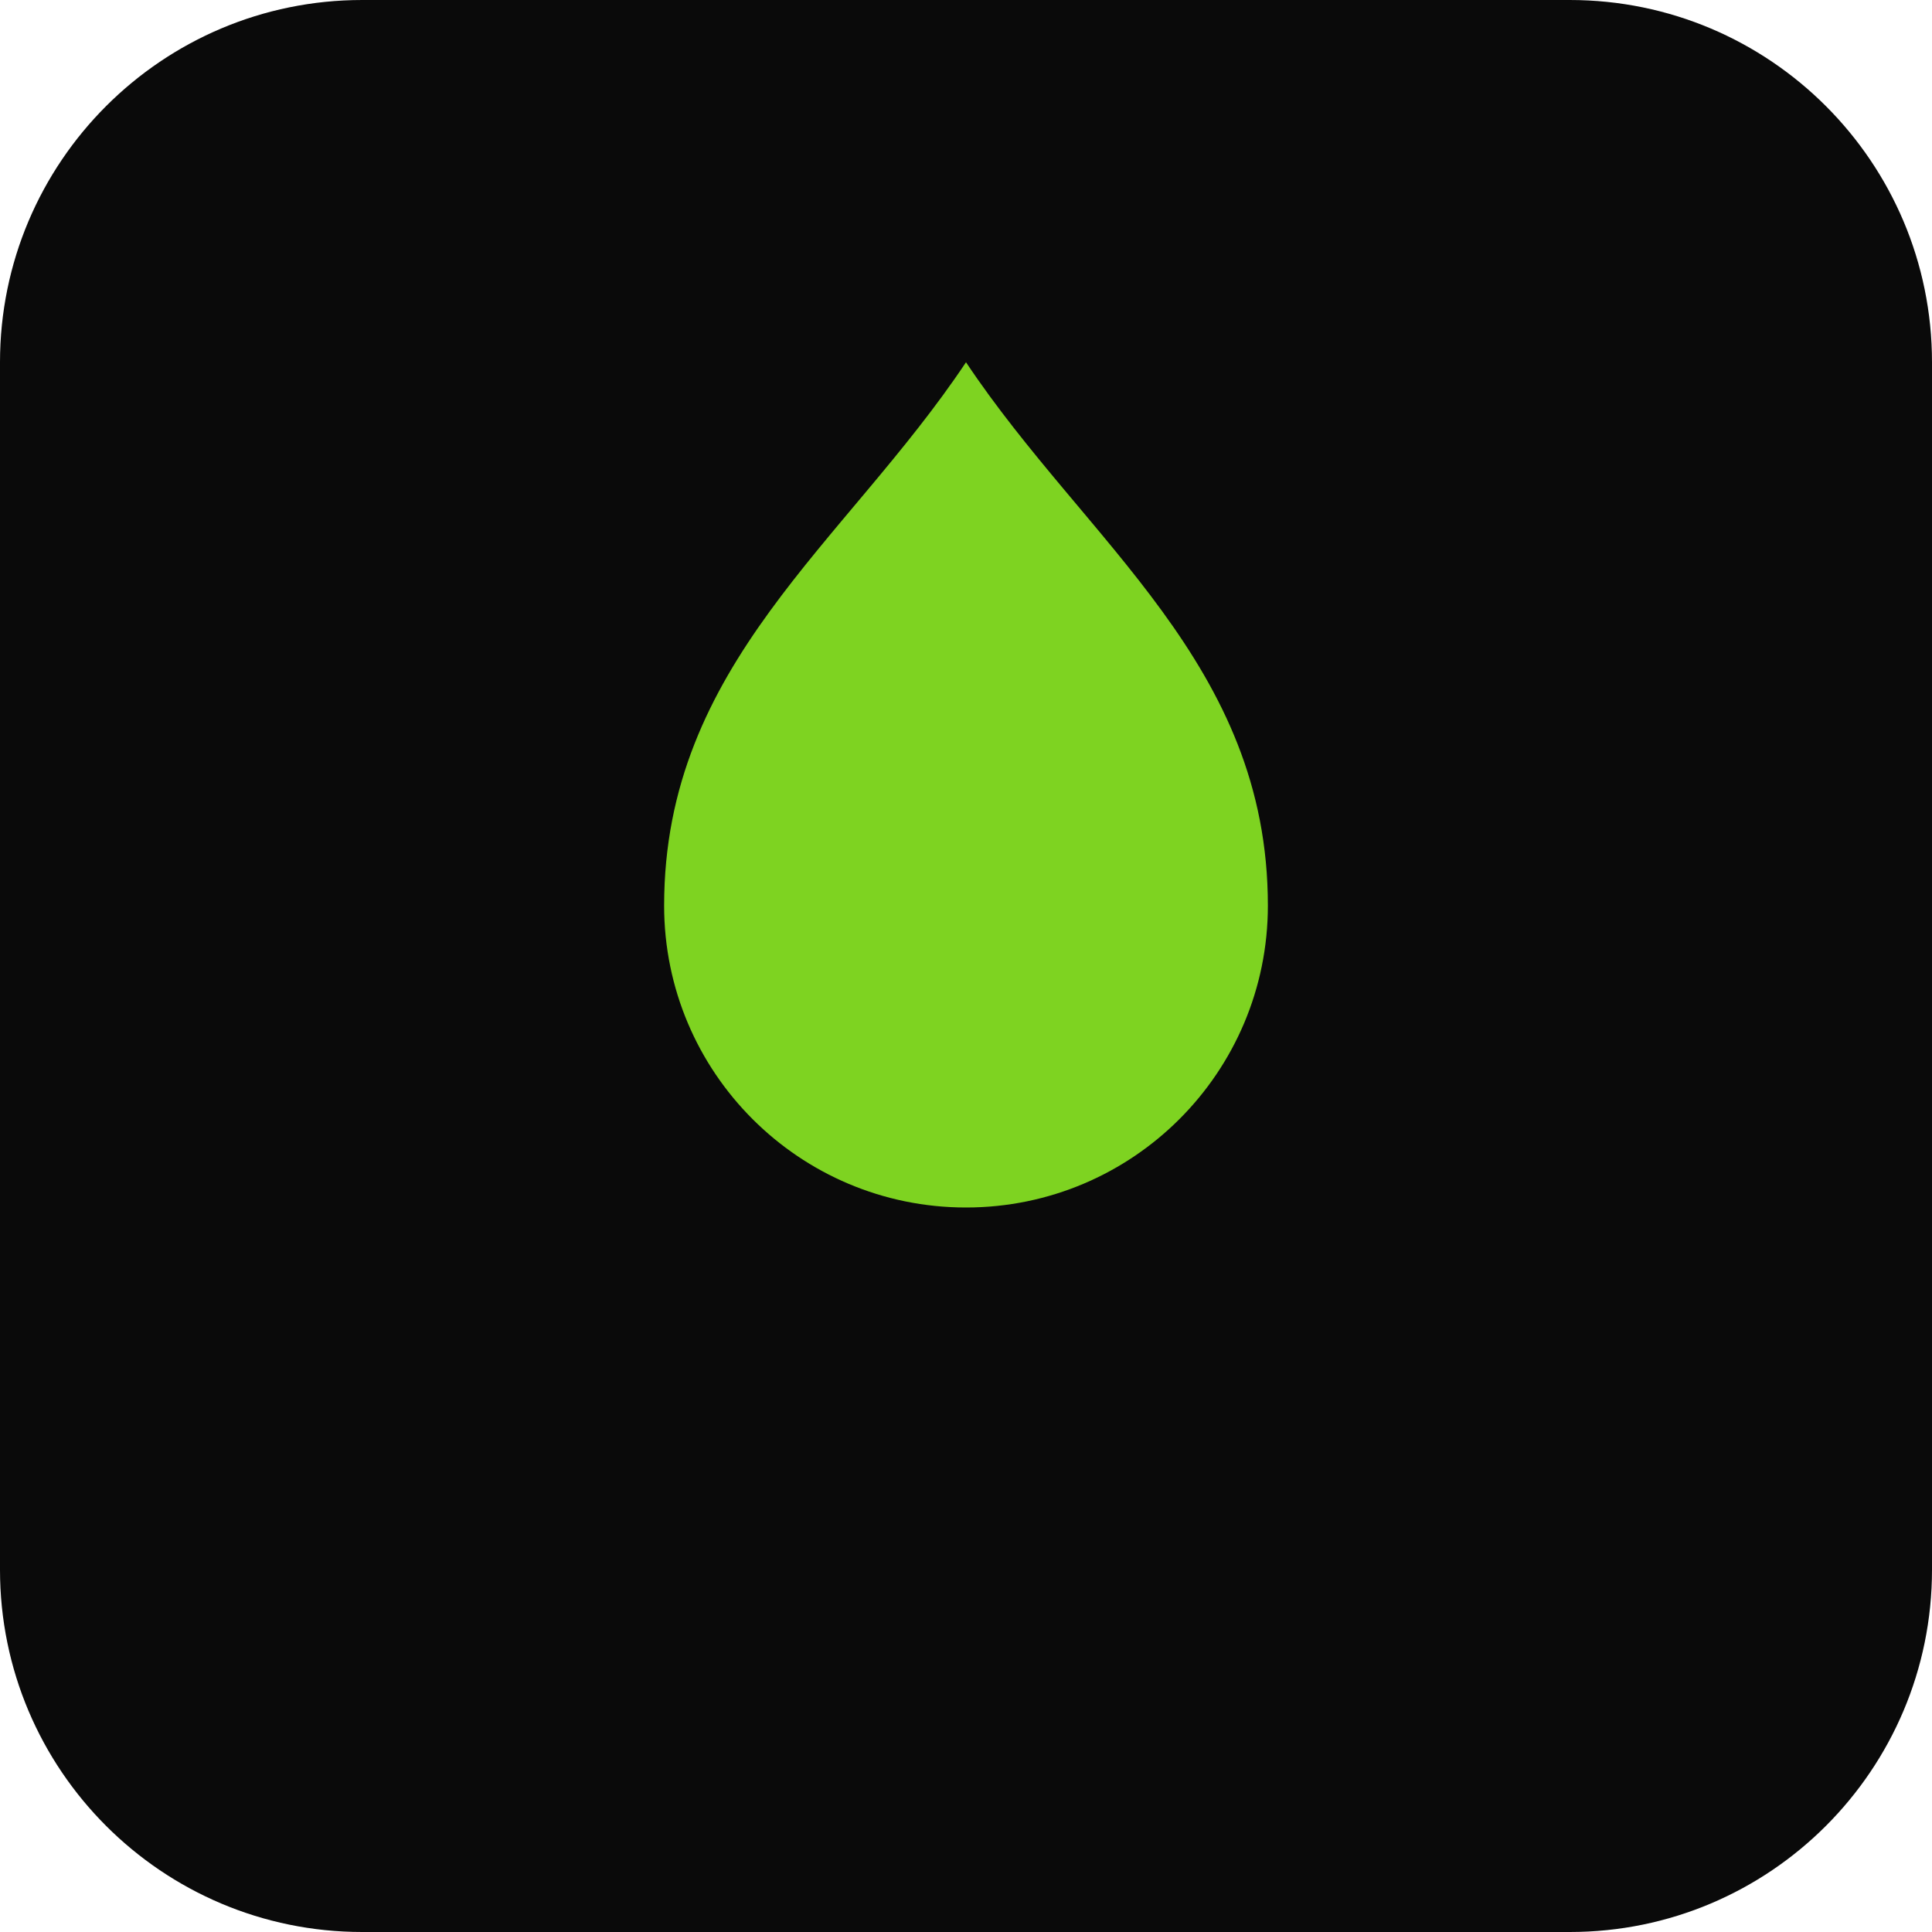
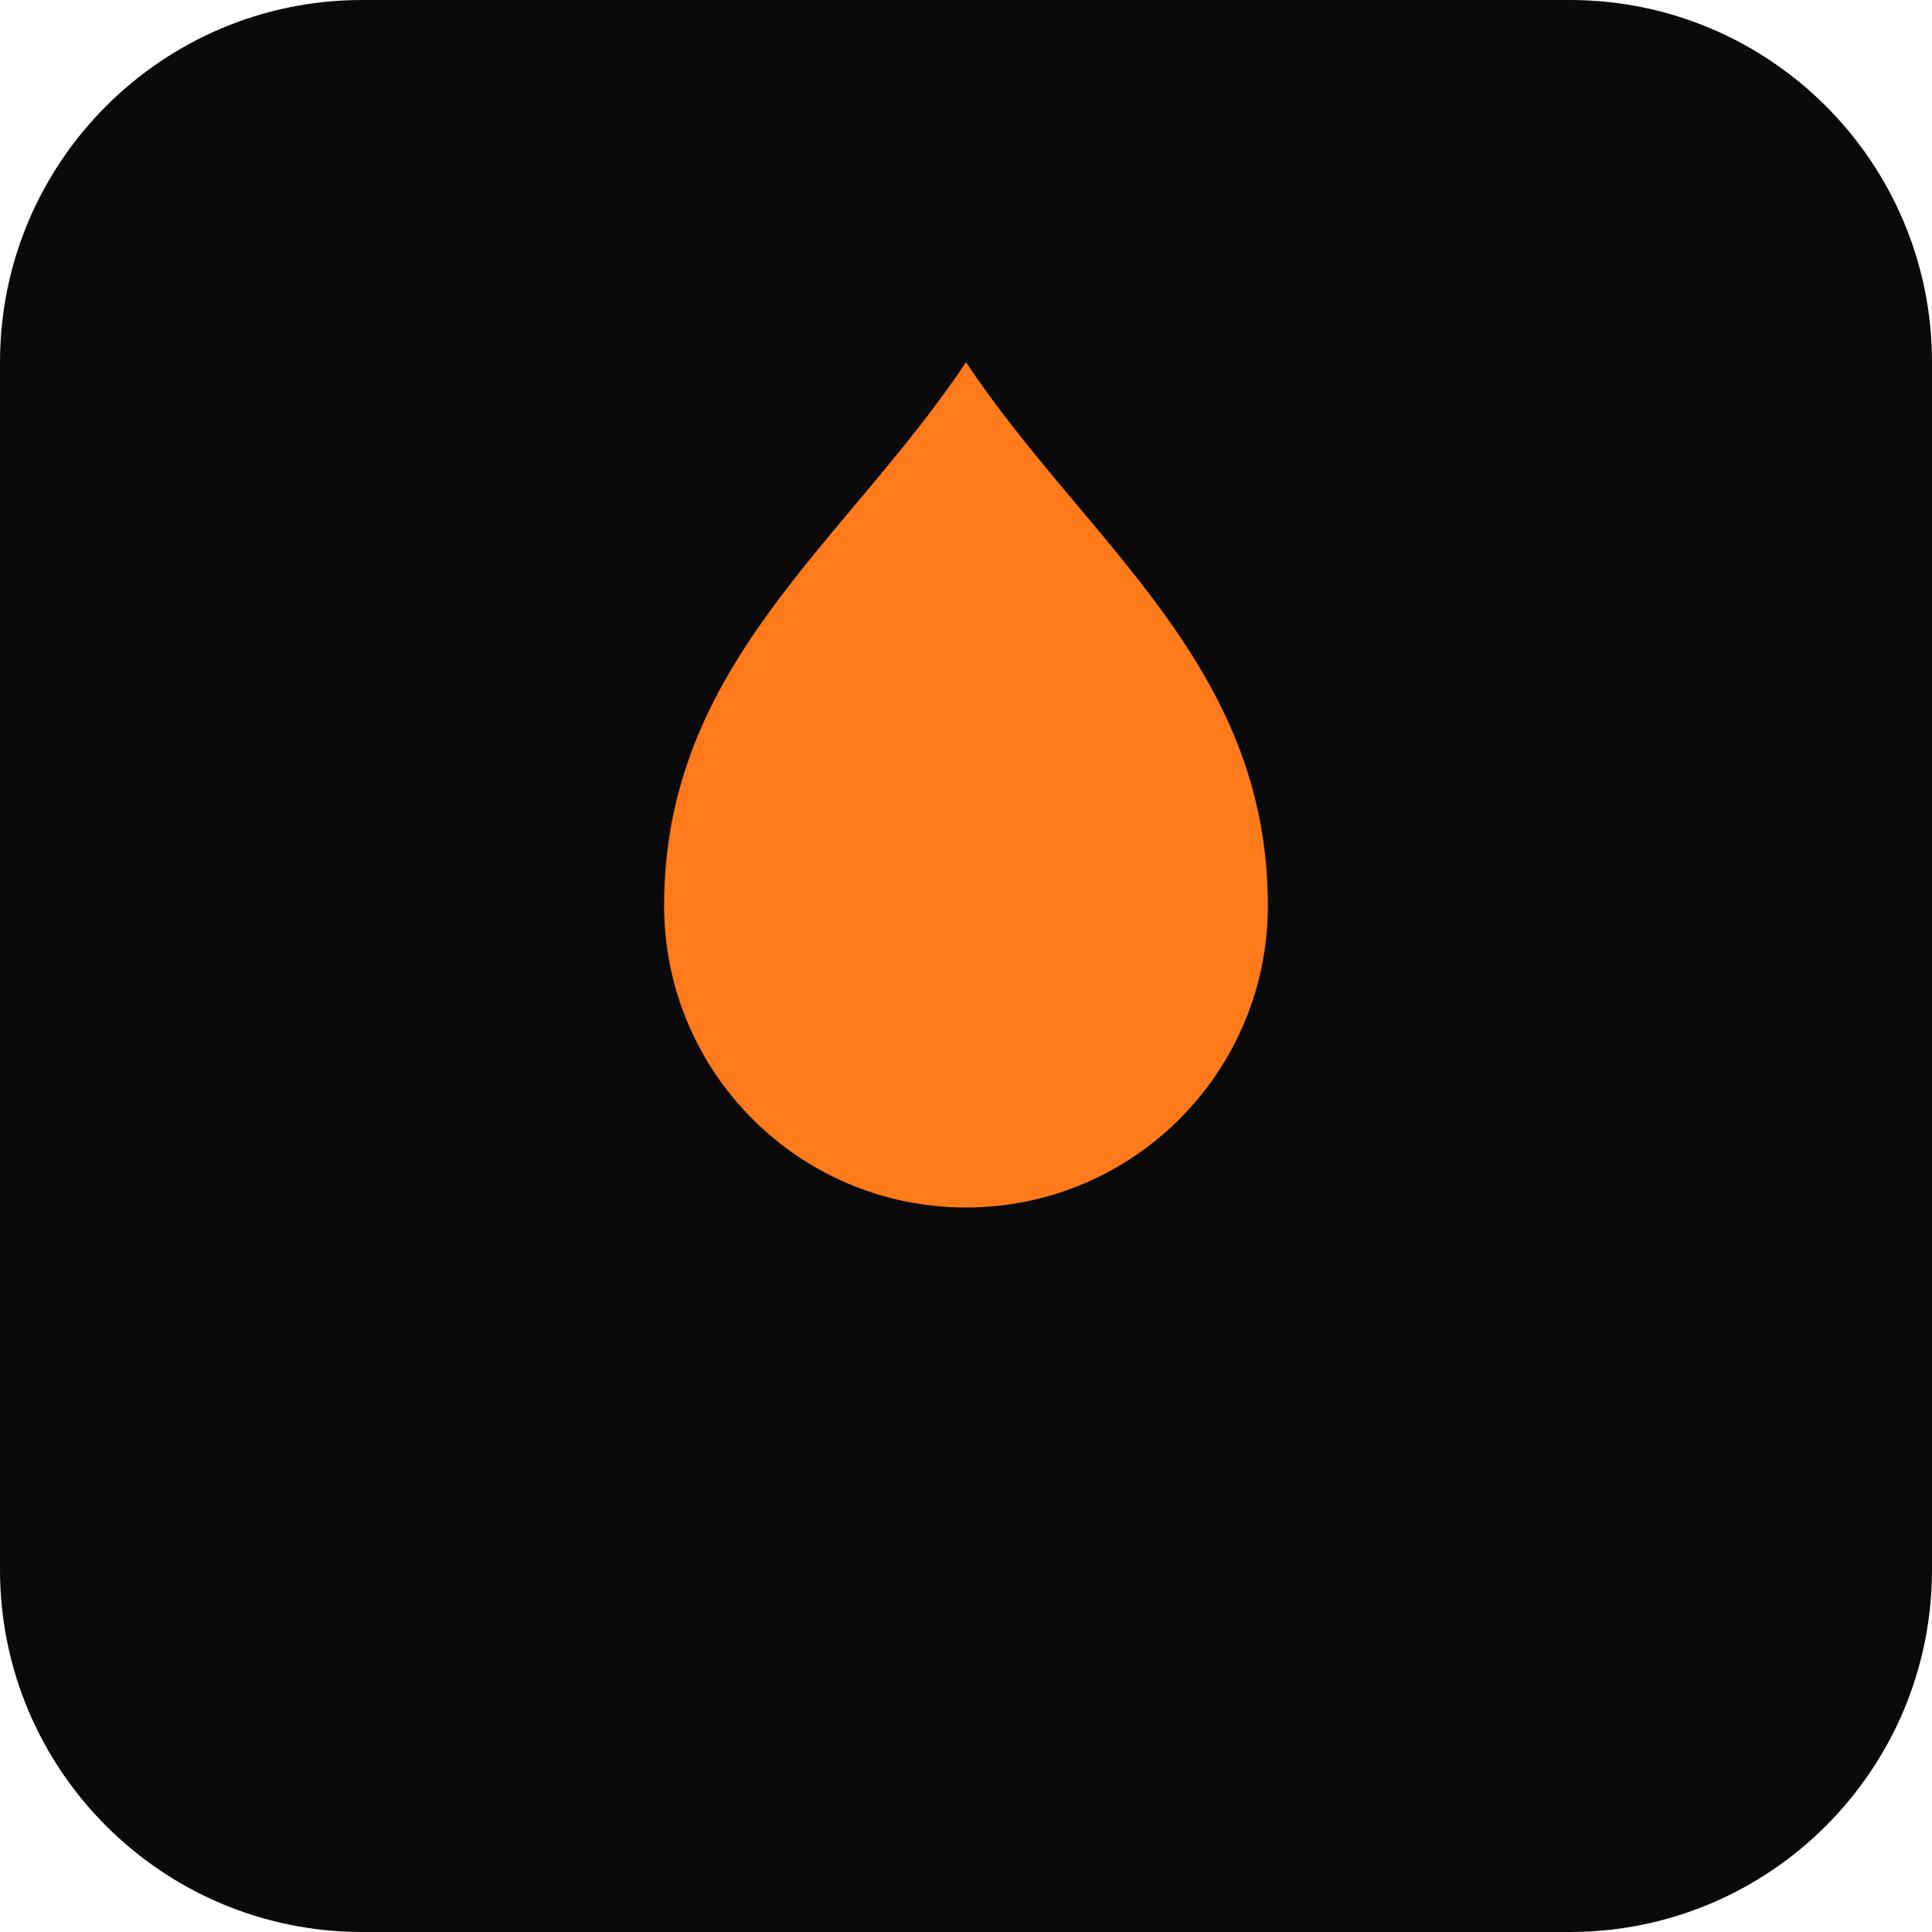
<svg xmlns="http://www.w3.org/2000/svg" viewBox="0 0 32 32">
  <rect width="32" height="32" rx="6" fill="#0a0a0a" />
-   <path d="M16 6c-2 3-5 5-5 9a5 5 0 0 0 10 0c0-4-3-6-5-9z" fill="#7ed321" />
+   <path d="M16 6c-2 3-5 5-5 9a5 5 0 0 0 10 0c0-4-3-6-5-9z" fill="#ff7a1a" />
</svg>
